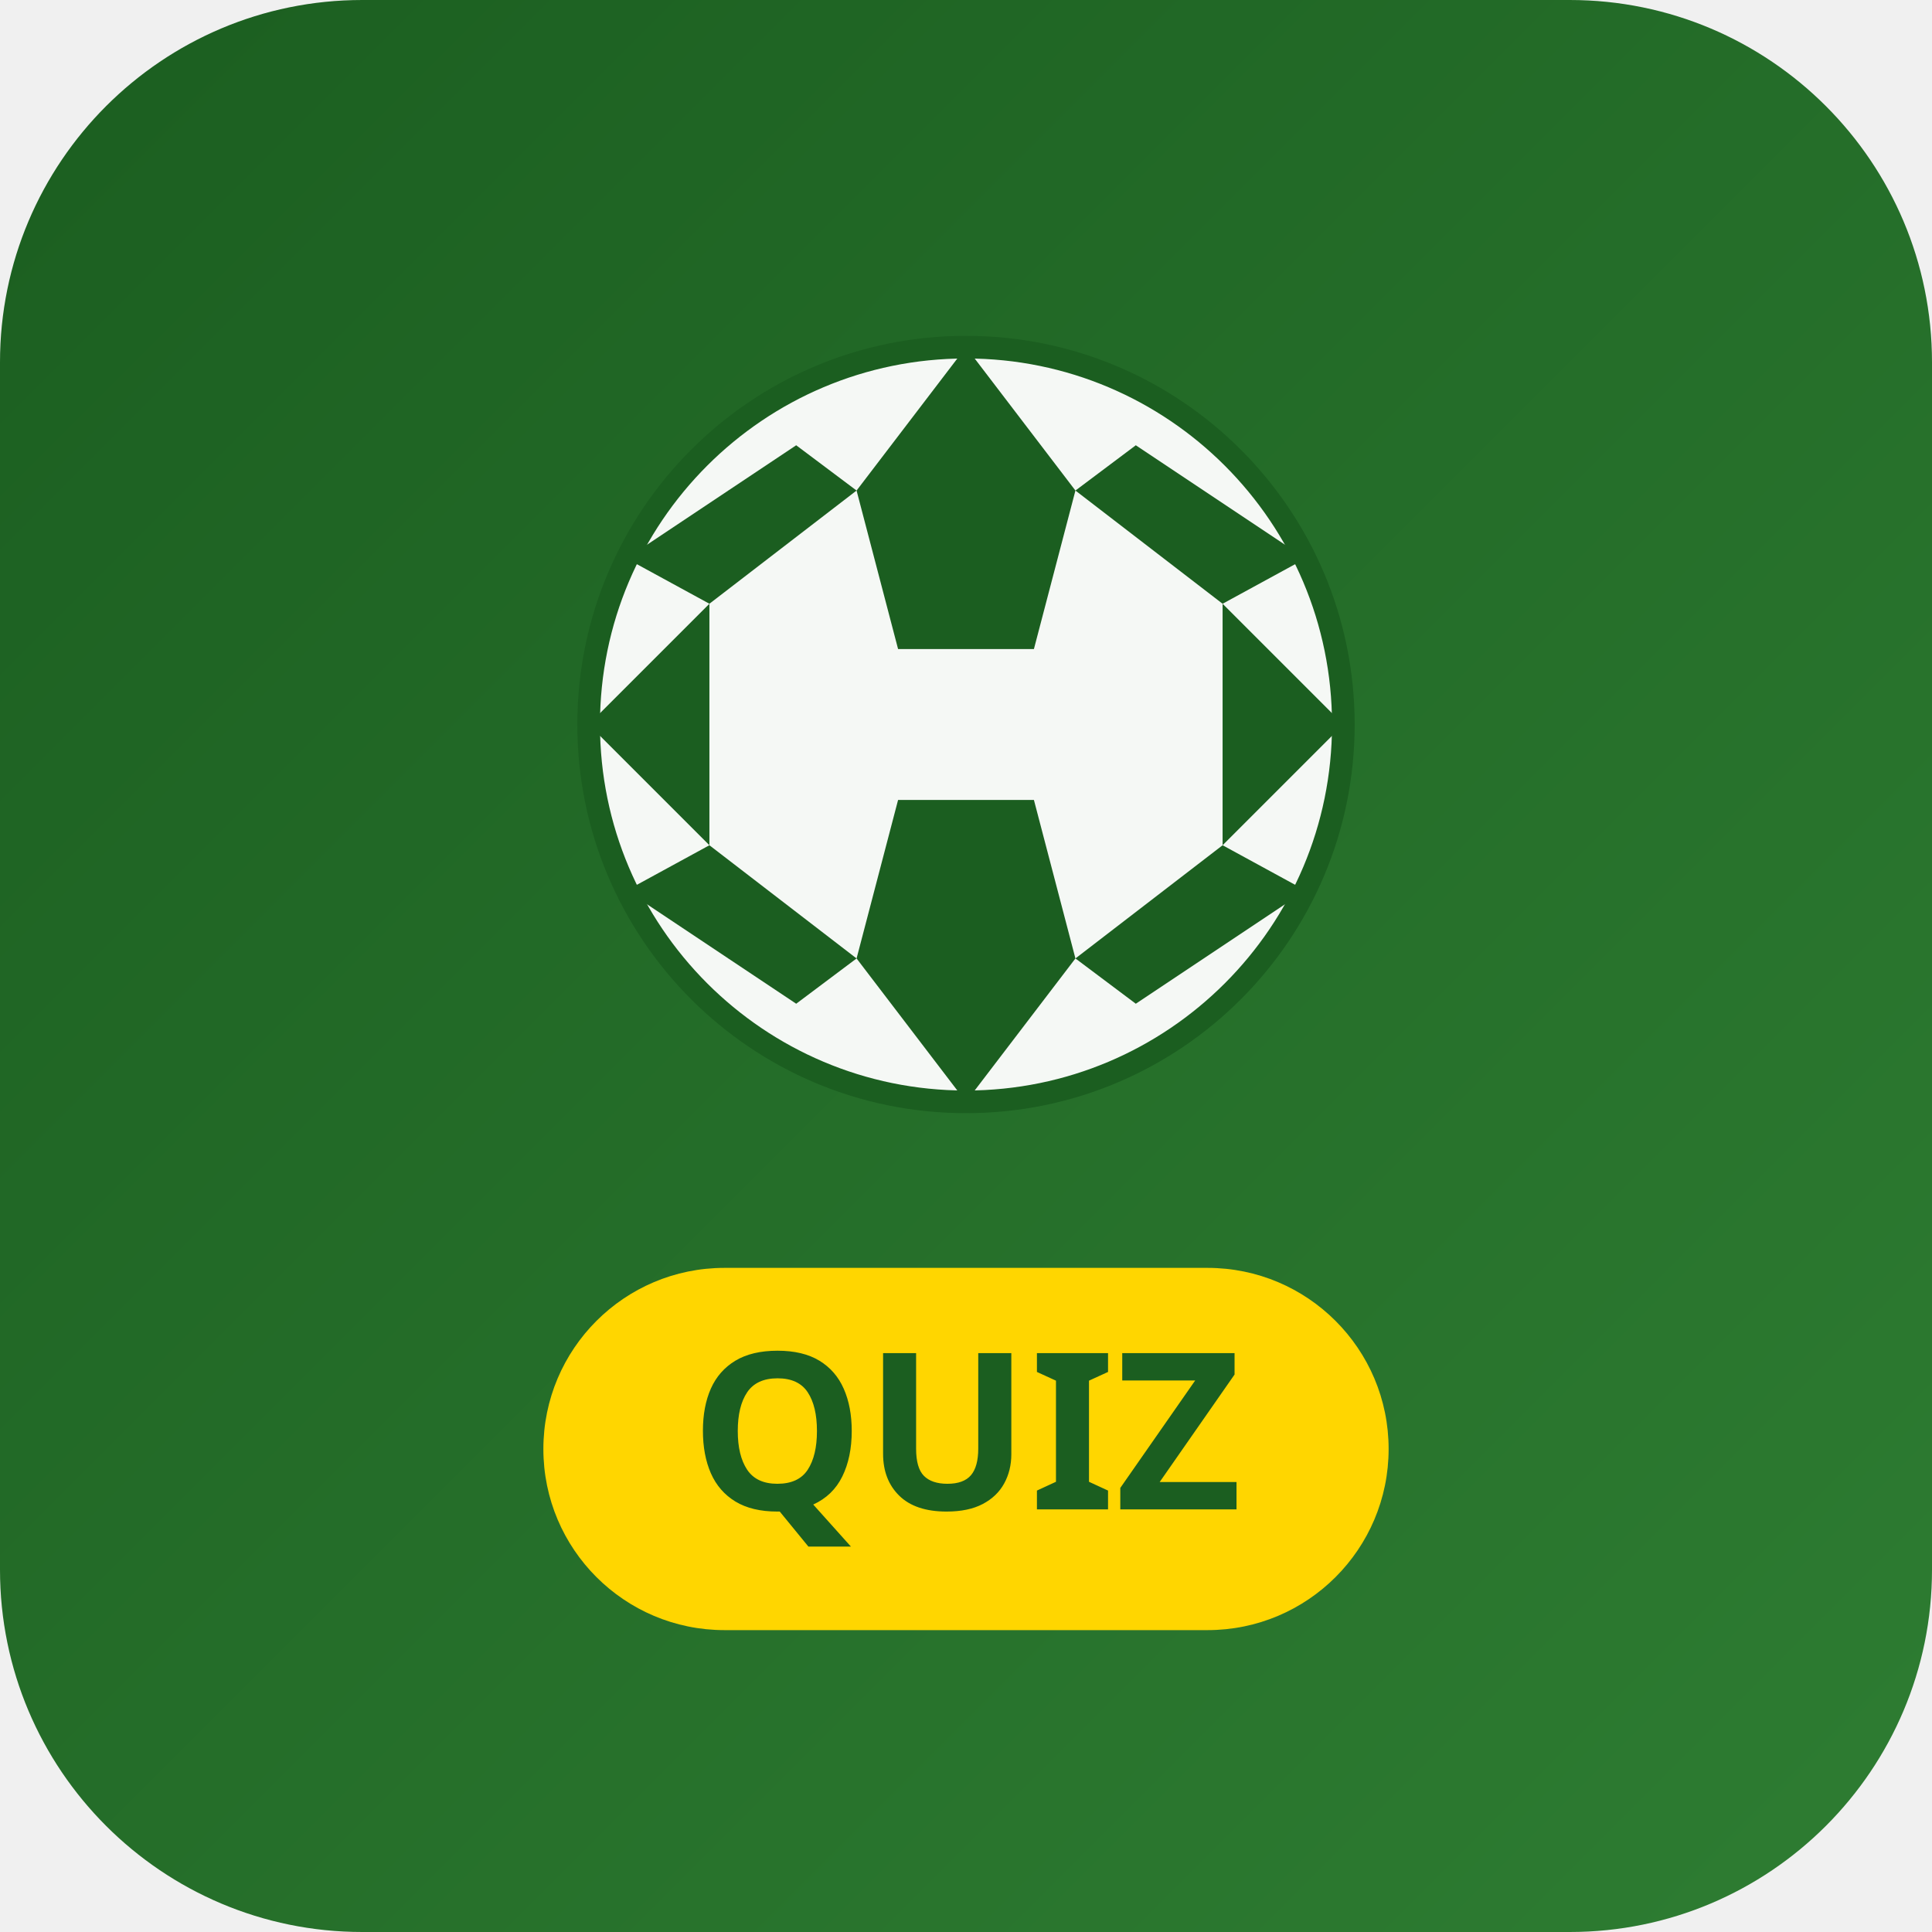
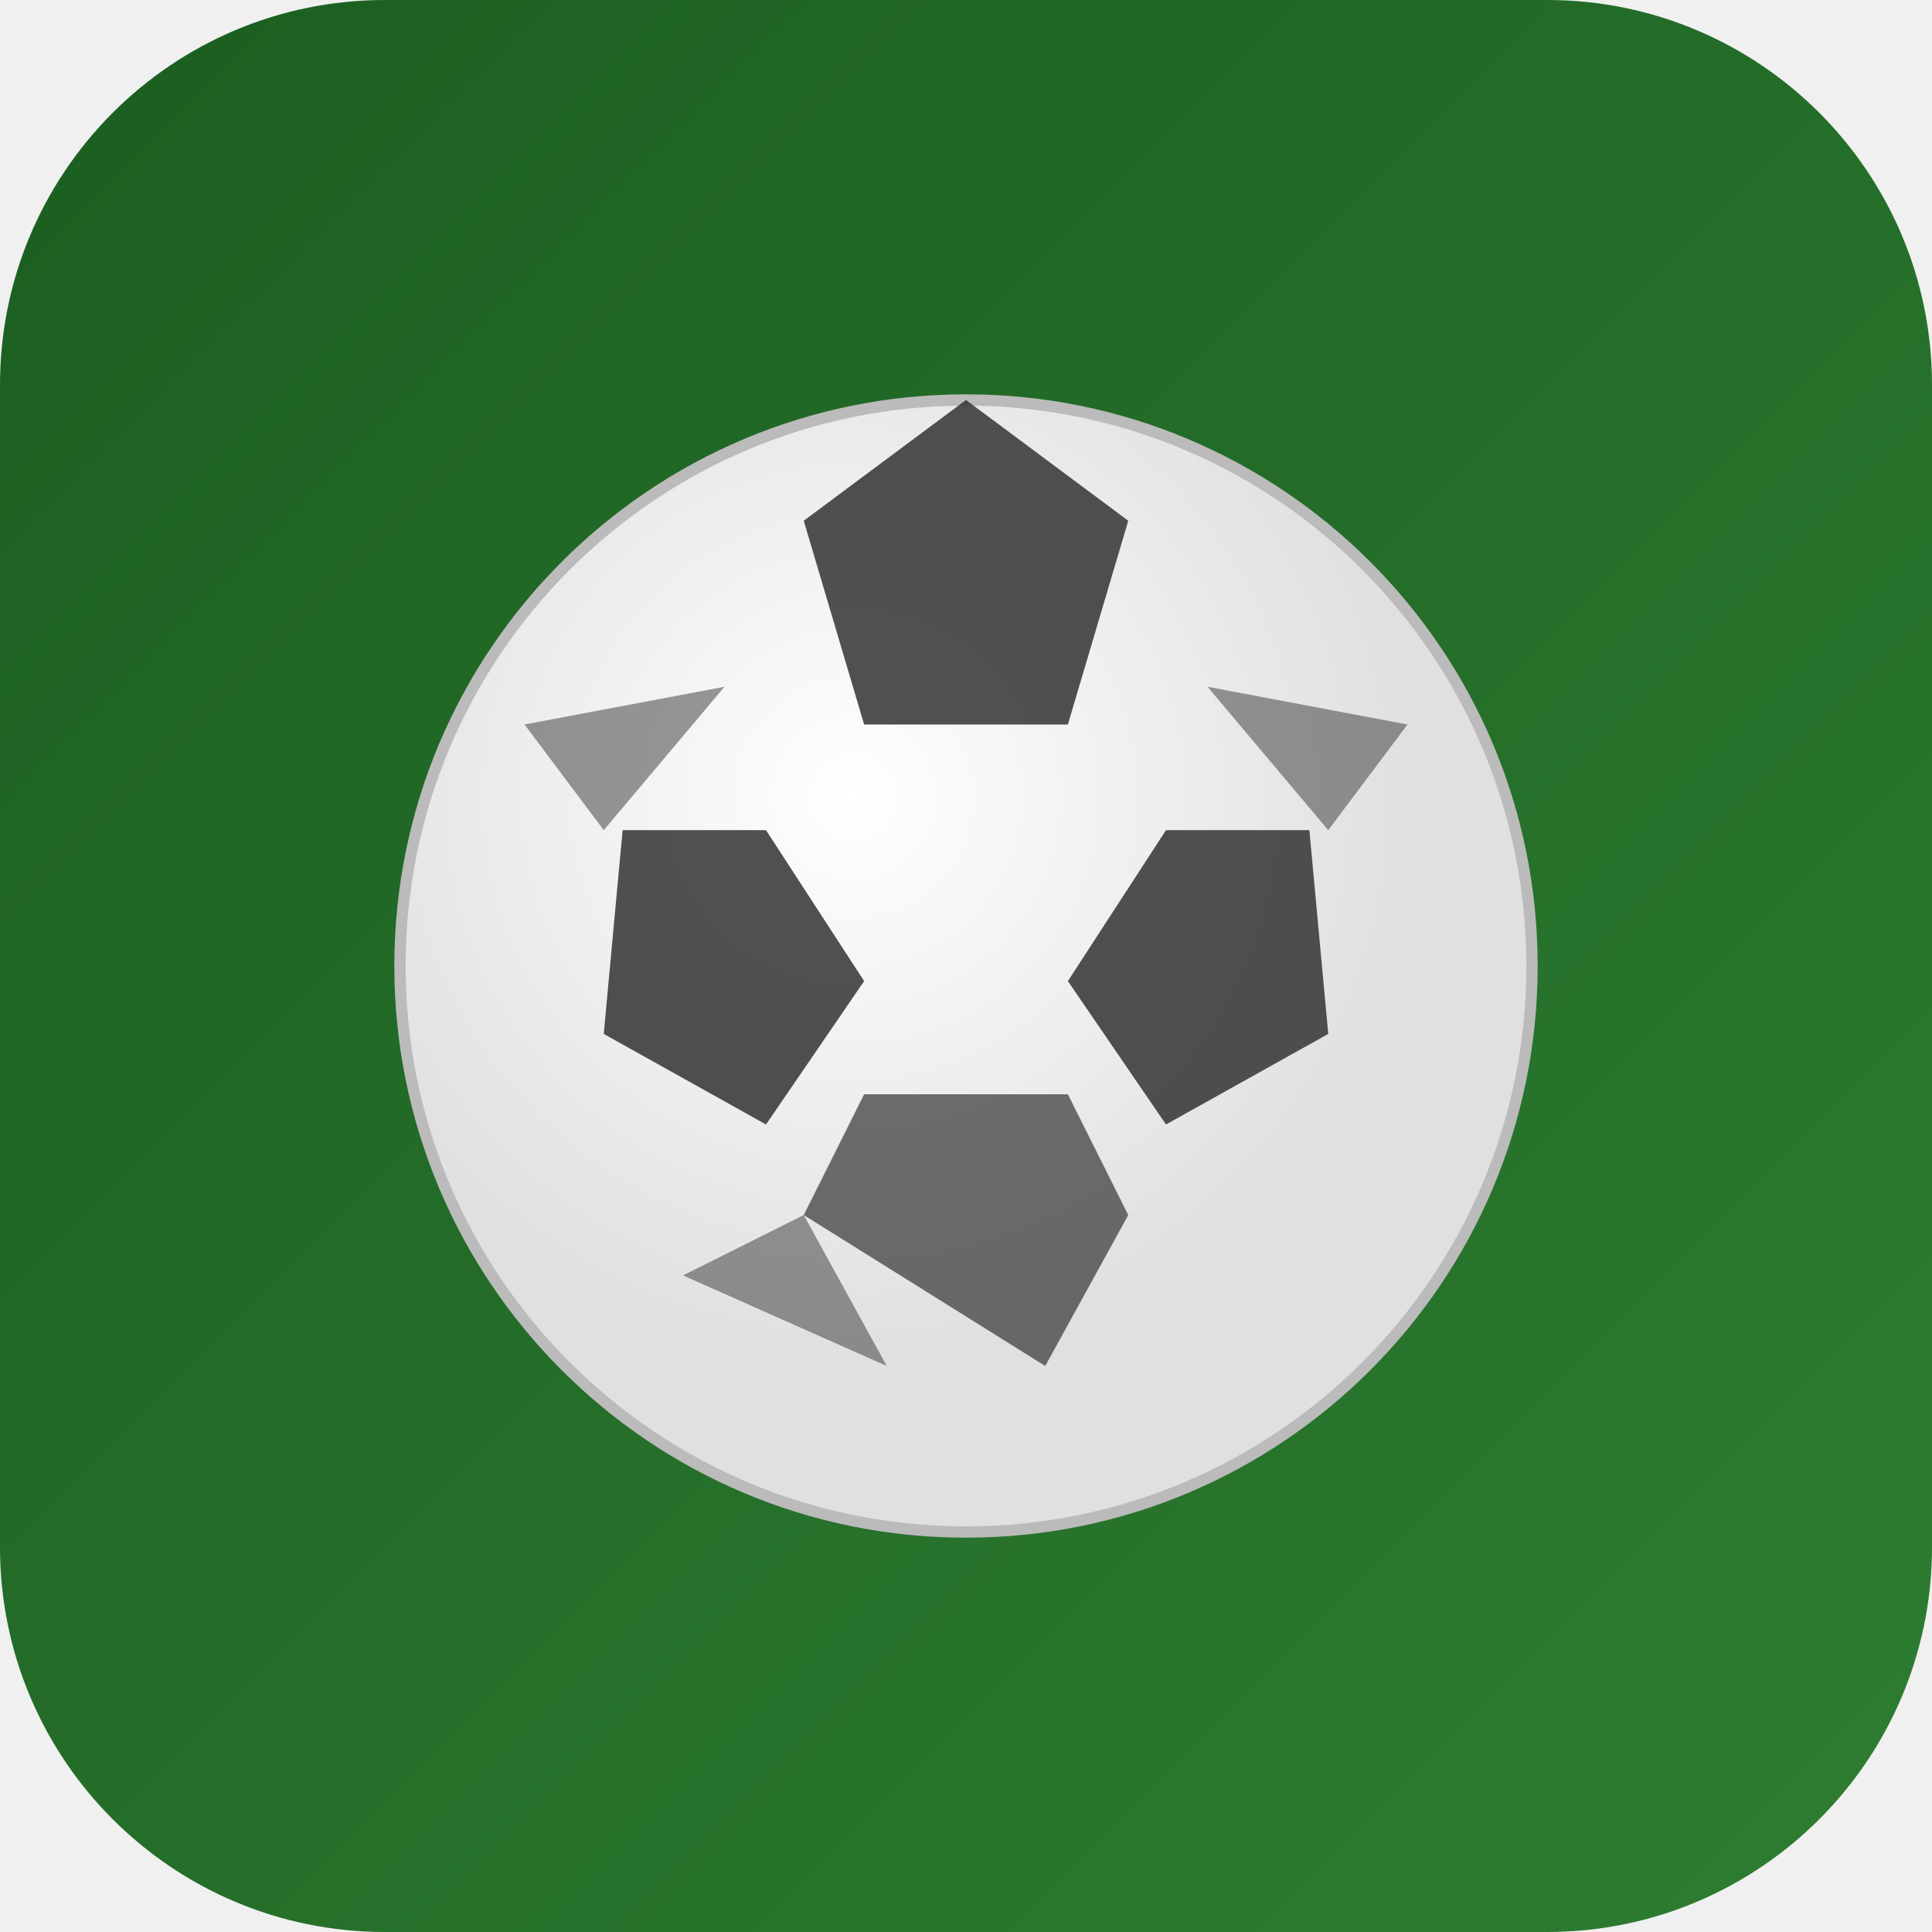
<svg xmlns="http://www.w3.org/2000/svg" width="512" height="512" viewBox="0 0 512 512">
  <defs>
-     <linearGradient id="bg512" x1="0%" y1="0%" x2="100%" y2="100%">
+     <linearGradient id="bg5" x1="0%" y1="0%" x2="100%" y2="100%">
      <stop offset="0%" style="stop-color:#1b5e20" />
      <stop offset="100%" style="stop-color:#2e7d32" />
    </linearGradient>
+     <radialGradient id="ball5" cx="40%" cy="35%" r="50%">
+       <stop offset="0%" style="stop-color:#ffffff" />
+       <stop offset="100%" style="stop-color:#e0e0e0" />
+     </radialGradient>
  </defs>
-   <rect width="512" height="512" rx="96" fill="url(#bg512)" />
-   <circle cx="256" cy="192" r="100" fill="#fff" opacity="0.95" />
-   <circle cx="256" cy="192" r="100" fill="none" stroke="#1b5e20" stroke-width="6" />
-   <polygon points="256,92 285,130 274,172 238,172 227,130" fill="#1b5e20" />
-   <polygon points="256,292 285,254 274,212 238,212 227,254" fill="#1b5e20" />
-   <polygon points="156,192 188,160 188,224" fill="#1b5e20" />
-   <polygon points="356,192 324,160 324,224" fill="#1b5e20" />
-   <polygon points="211,118 227,130 188,160 166,148" fill="#1b5e20" />
-   <polygon points="301,118 285,130 324,160 346,148" fill="#1b5e20" />
-   <polygon points="211,266 227,254 188,224 166,236" fill="#1b5e20" />
-   <polygon points="301,266 285,254 324,224 346,236" fill="#1b5e20" />
-   <rect x="144" y="336" width="224" height="96" rx="48" fill="#ffd600" />
-   <text x="256" y="400" font-family="system-ui,sans-serif" font-size="58" font-weight="900" fill="#1b5e20" text-anchor="middle">QUIZ</text>
+   <rect width="512" height="512" rx="102" fill="url(#bg5)" />
+   <circle cx="256" cy="256" r="150" fill="url(#ball5)" />
+   <circle cx="256" cy="256" r="150" fill="none" stroke="#bbb" stroke-width="3" />
+   <polygon points="256,106 299,138 283,192 229,192 213,138" fill="#333" opacity="0.85" />
+   <polygon points="347,220 352,274 309,298 283,260 309,220" fill="#333" opacity="0.85" />
+   <polygon points="165,220 203,220 229,260 203,298 160,274" fill="#333" opacity="0.85" />
+   <polygon points="213,322 229,290 283,290 299,322 277,362" fill="#333" opacity="0.7" />
+   <polygon points="235,362 213,322 181,338" fill="#333" opacity="0.5" />
+   <polygon points="320,182 352,220 373,192" fill="#333" opacity="0.5" />
+   <polygon points="192,182 160,220 139,192" fill="#333" opacity="0.5" />
</svg>
